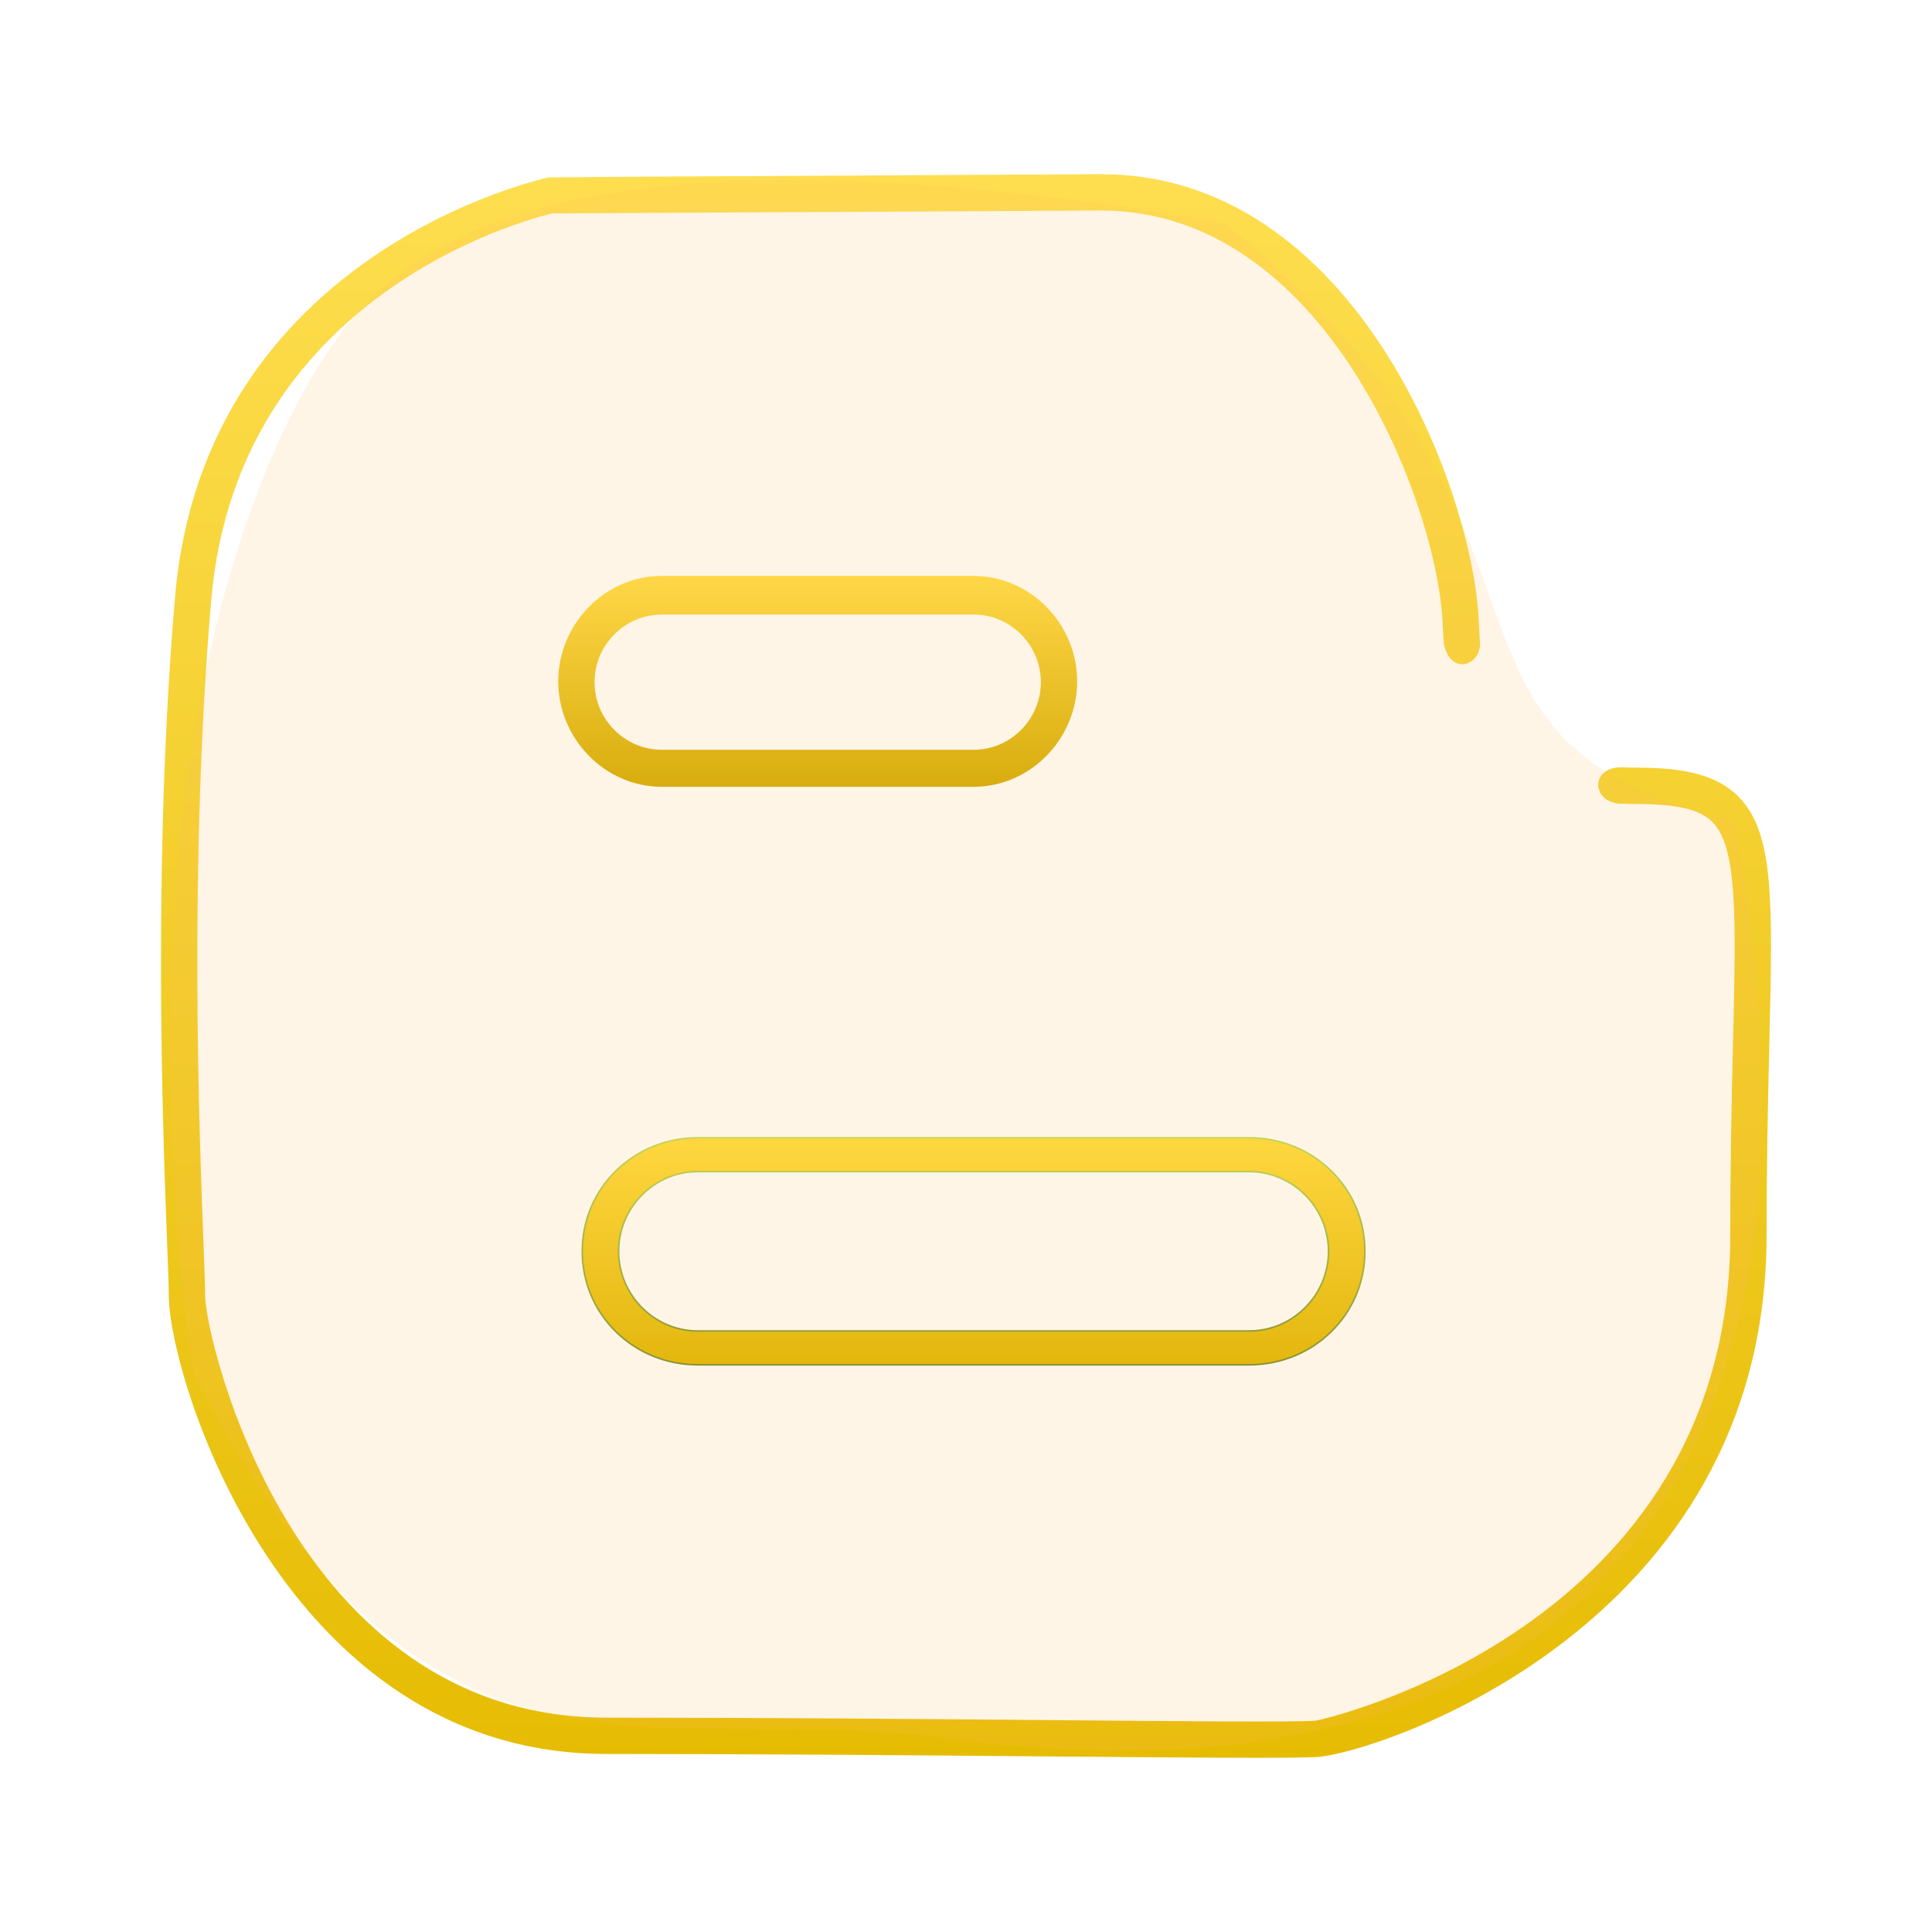
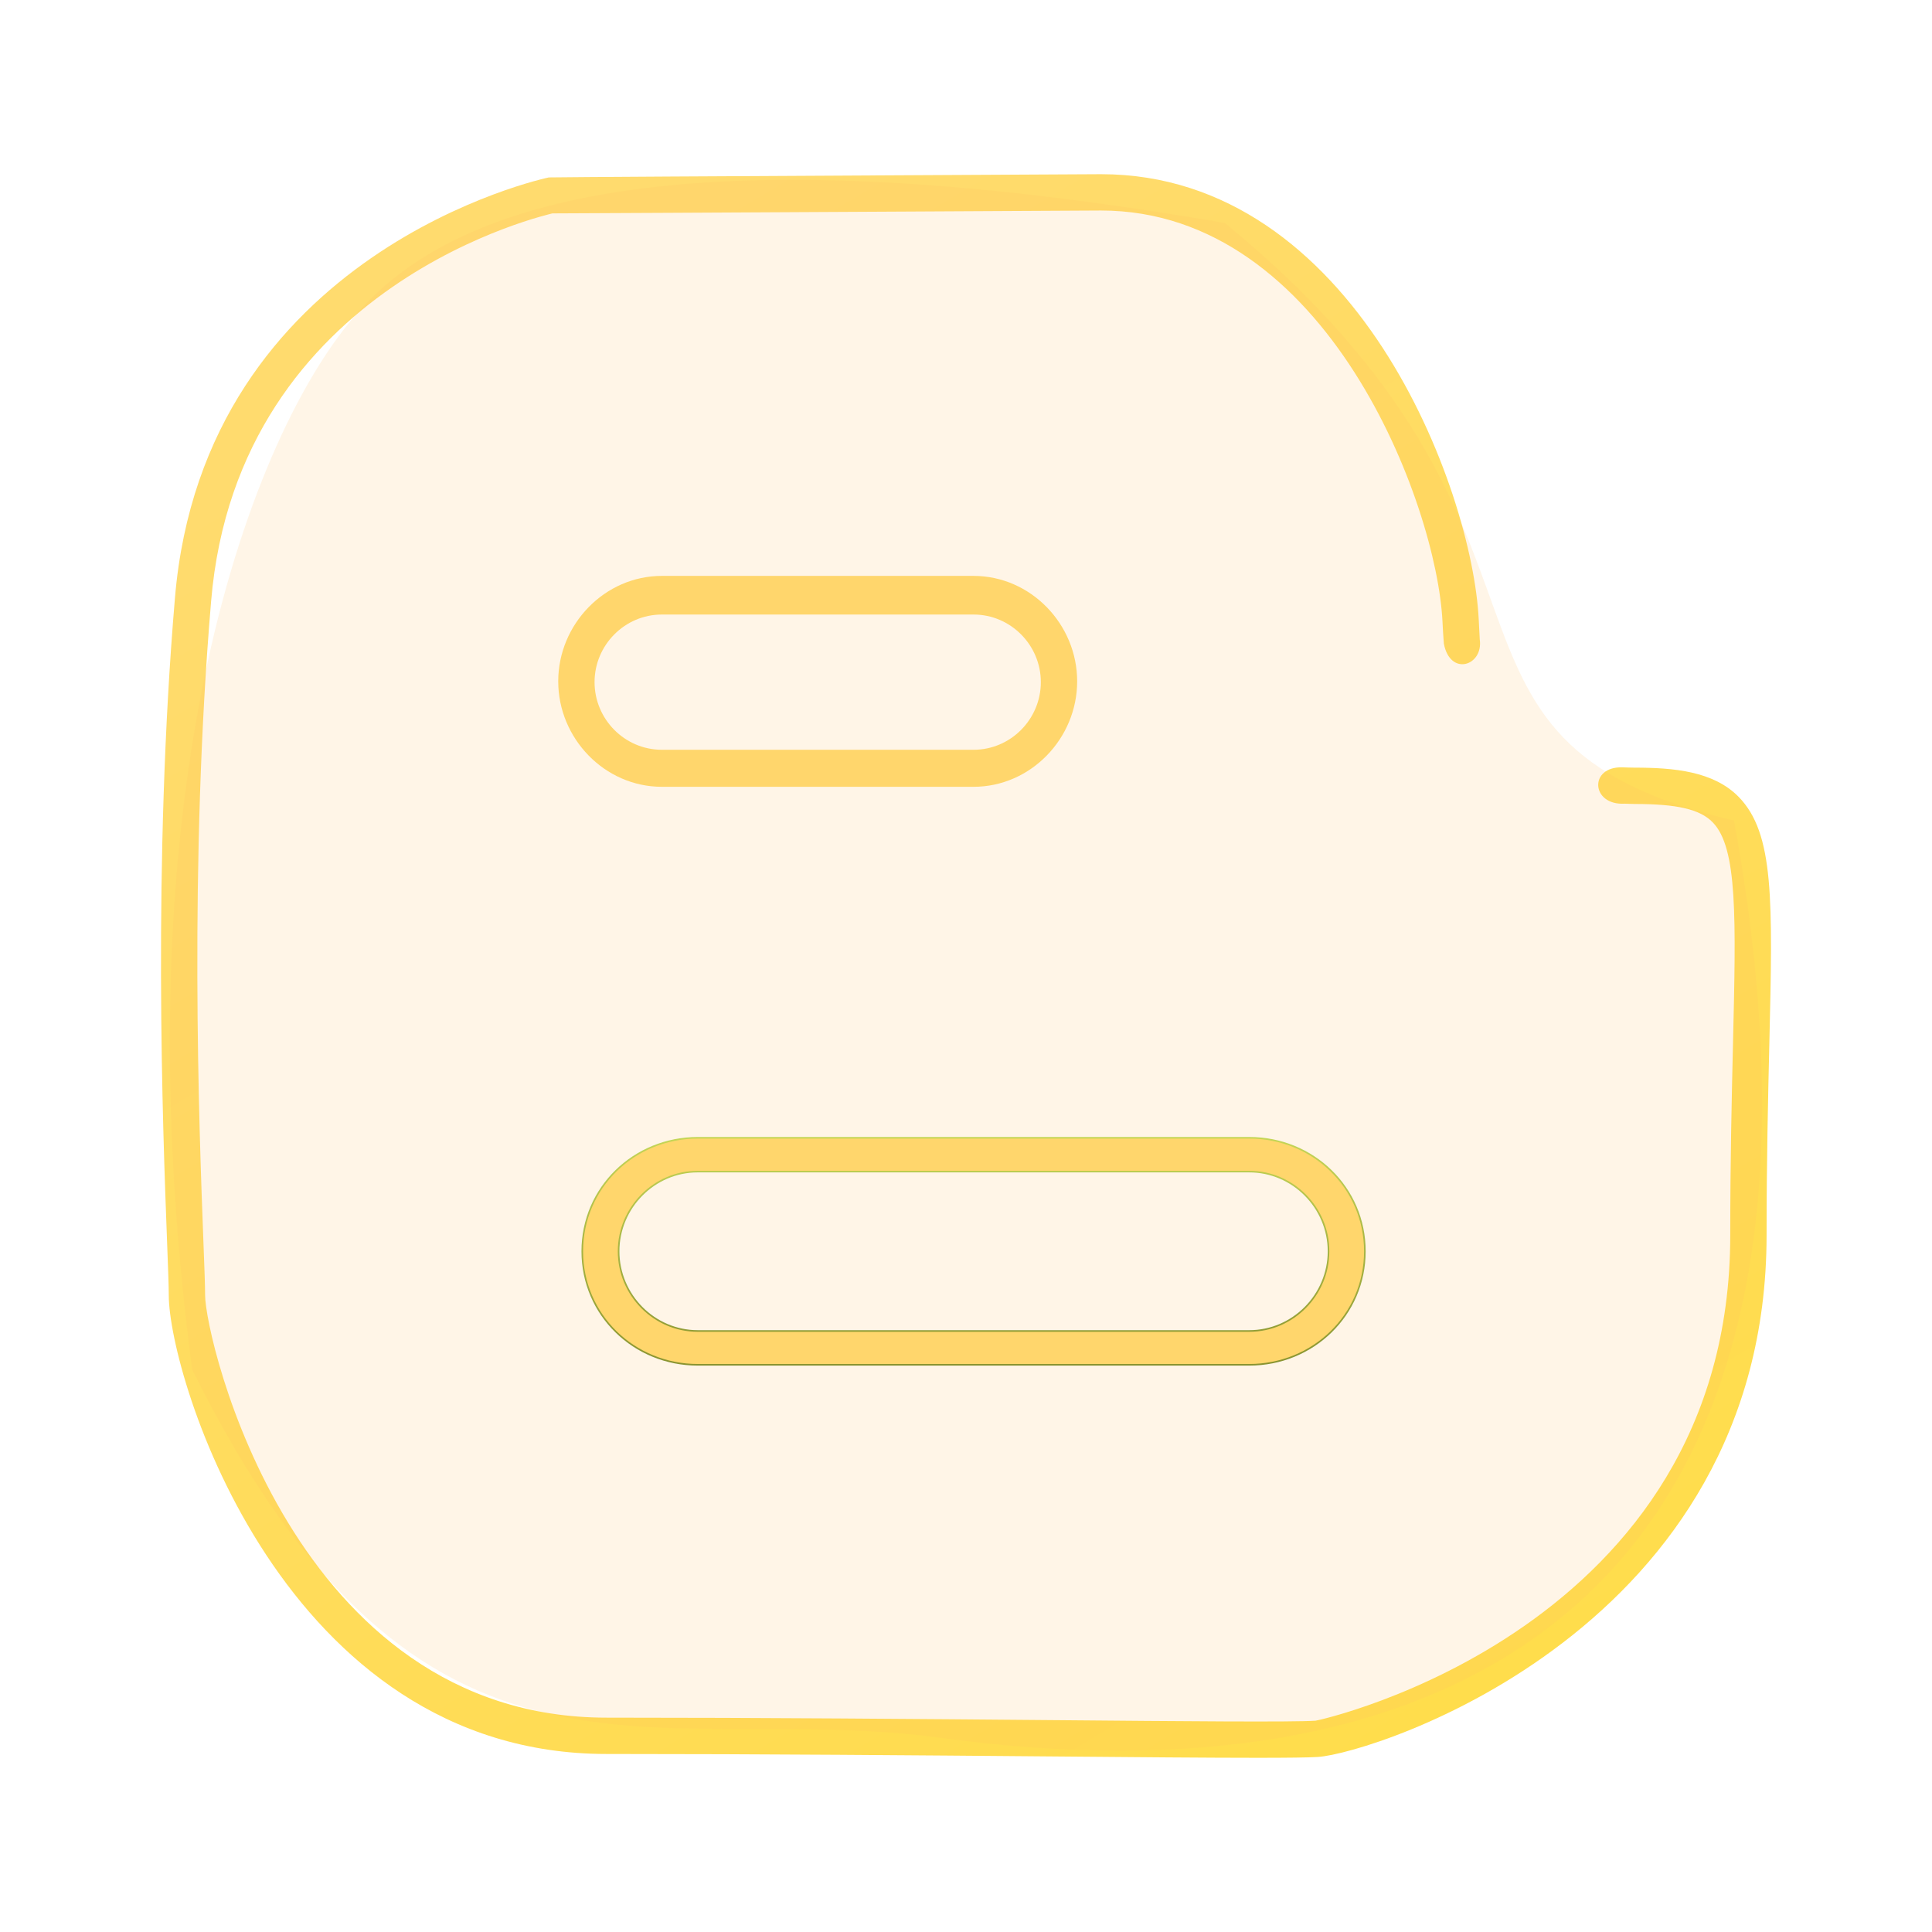
<svg xmlns="http://www.w3.org/2000/svg" viewBox="0 0 1200 1200">
  <defs>
-     <linearGradient gradientUnits="userSpaceOnUse" x1="599.999" y1="108.194" x2="599.999" y2="1091.807" id="gradient-0">
-       <stop offset="0" style="stop-color: rgb(254, 222, 79);" />
-       <stop offset="1" style="stop-color: rgb(230, 188, 3);" />
+     <linearGradient gradientUnits="userSpaceOnUse" x1="599.999" y1="108.194" x2="599.999" y2="1091.807" id="gradient-0" gradientTransform="matrix(0.859974, -0.510337, 0.653055, 1.10047, -150.7591, 312.9784)">
+       <stop offset="0" style="stop-color: rgb(255, 219, 110);" />
+       <stop offset="1" style="stop-color: rgb(255, 221, 69);" />
    </linearGradient>
-     <linearGradient gradientUnits="userSpaceOnUse" x1="604.702" y1="706.699" x2="604.702" y2="847.699" id="gradient-4" spreadMethod="pad">
-       <stop offset="0" style="stop-color: rgb(255, 219, 58);" />
-       <stop offset="1" style="stop-color: rgb(223, 182, 0);" />
+     <linearGradient gradientUnits="userSpaceOnUse" x1="604.702" y1="706.699" x2="604.702" y2="847.699" id="gradient-4" spreadMethod="pad" gradientTransform="matrix(0.69318, -0.720764, 1.013766, 0.97497, -530.893, 453.537)">
+       <stop offset="0" style="stop-color: rgb(255, 219, 110);" />
+       <stop offset="1" style="stop-color: rgb(255, 219, 110);" />
    </linearGradient>
    <linearGradient gradientUnits="userSpaceOnUse" x1="604.702" y1="706.699" x2="604.702" y2="847.699" id="gradient-2">
      <stop offset="0" style="stop-color: #bada55" />
      <stop offset="1" style="stop-color: #758d29" />
    </linearGradient>
-     <linearGradient gradientUnits="userSpaceOnUse" x1="507.885" y1="357.699" x2="507.885" y2="488.699" id="gradient-5">
-       <stop offset="0" style="stop-color: rgb(255, 220, 67);" />
-       <stop offset="1" style="stop-color: rgb(209, 170, 0);" />
+     <linearGradient gradientUnits="userSpaceOnUse" x1="507.885" y1="357.699" x2="507.885" y2="488.699" id="gradient-5" gradientTransform="matrix(0.480155, -0.877184, 1.629994, 0.892232, -424.9084, 492.8804)">
+       <stop offset="0" style="stop-color: rgb(255, 219, 110);" />
+       <stop offset="1" style="stop-color: rgb(255, 219, 110);" />
    </linearGradient>
    <linearGradient id="gradient-3" x1="3.699" y1="4.898" x2="22.569" y2="37.252" gradientUnits="userSpaceOnUse" gradientTransform="matrix(1, 0, 0, 1, 316.9714, 545.0759)">
      <stop offset="1" stop-color="#FFBC5E" />
    </linearGradient>
  </defs>
  <g>
    <path d="M896.804,399.767c3.944,20.695,24.674,13.682,22.3-2.612c-0.136-2.397-0.516-9.656-0.627-12.14 c-3.922-81.469-77.017-276.821-234.621-276.821c-3.988,0-63.708,0.332-132.11,0.706c-91.713,0.484-199.051,1.08-210.886,1.301 c-2.161,0.439-214.237,45.767-232.219,261.46c-13.86,163.64-7.537,329.419-4.847,400.223c0.593,15.712,1.035,26.906,1.035,32.592 c0,50.31,70.823,284.952,271.883,284.952c97.005,0,195.727,0.837,275.366,1.52c54.036,0.462,98.856,0.859,128.87,0.859 c18.84,0,31.865-0.155,37.636-0.528c34.73-2.336,278.671-79.354,278.671-324.088c0-46.564,0.929-85.59,1.698-118.204 c2.138-90.193,3.107-131.336-19.017-154.012c-15.624-15.976-40.326-18.178-64.721-18.178c-2.608,0-4.947-0.119-7.413-0.183 c-21.075-0.701-19.663,23.742,1.313,22.565c2.062,0.043,3.961,0.183,6.1,0.183c26.597,0,40.678,3.306,48.567,11.393 c15.494,15.844,14.479,59.124,12.605,137.704c-0.769,32.767-1.697,71.949-1.697,118.732c0,245.176-255.026,301.391-257.581,301.567 c-14.147,0.948-80.63,0.375-164.833-0.375c-79.704-0.683-178.493-1.52-275.564-1.52c-195.064,0-249.317-235.636-249.317-262.386 c0-5.84-0.442-17.32-1.058-33.453c-2.668-70.383-8.947-235.192,4.78-397.468c16.595-199.032,212.233-240.836,211.969-241.012 c9.609,0,117.012-0.594,208.771-1.078c68.356-0.375,128.01-0.706,131.998-0.706c140.351,0,208.574,182.681,212.099,255.314 C896.165,390.689,896.455,395.245,896.804,399.767z" style="fill: url(#gradient-0);" />
    <path d="M433.391,847.699h342.534c39.598,0,71.816-30.924,71.816-70.499c0-39.577-32.218-70.501-71.816-70.501 H433.391c-39.554,0-71.727,30.924-71.727,70.501C361.663,816.775,393.837,847.699,433.391,847.699z M433.391,727.699h342.534 c27.147,0,49.25,22.372,49.25,49.501c0,27.125-22.104,49.499-49.25,49.499H433.391c-27.102,0-49.163-22.374-49.163-49.499 C384.228,750.072,406.288,727.699,433.391,727.699z" style="stroke: url(#gradient-2); fill: url(#gradient-4);" />
    <path d="M604.701,488.699c35.48,0,64.346-30.01,64.346-65.512c0-35.477-28.867-65.488-64.346-65.488H411.091 c-35.5,0-64.368,30.011-64.368,65.488c0,35.502,28.868,65.512,64.368,65.512H604.701z M369.288,423.687 c0-23.028,18.754-41.988,41.802-41.988h193.611c23.028,0,41.782,18.96,41.782,41.988c0,23.05-18.754,42.012-41.782,42.012H411.091 C388.042,465.699,369.288,446.737,369.288,423.687z" style="fill: url(#gradient-5);" />
  </g>
  <path opacity="0.15" fill-rule="evenodd" clip-rule="evenodd" d="M 119.351 850.662 C 71.613 487.434 157.142 267.291 222.21 194.13 C 269.481 140.98 383.721 73.25 760.856 138.524 C 999.383 334.388 863.363 459.641 1077.036 509.669 C 1167.784 1007.245 888.931 1121.07 584.863 1079.478 C 406.426 1055.071 262.508 1138.842 119.351 850.662 Z" fill="url(#gradient-3)" style="pointer-events: none;" />
</svg>
